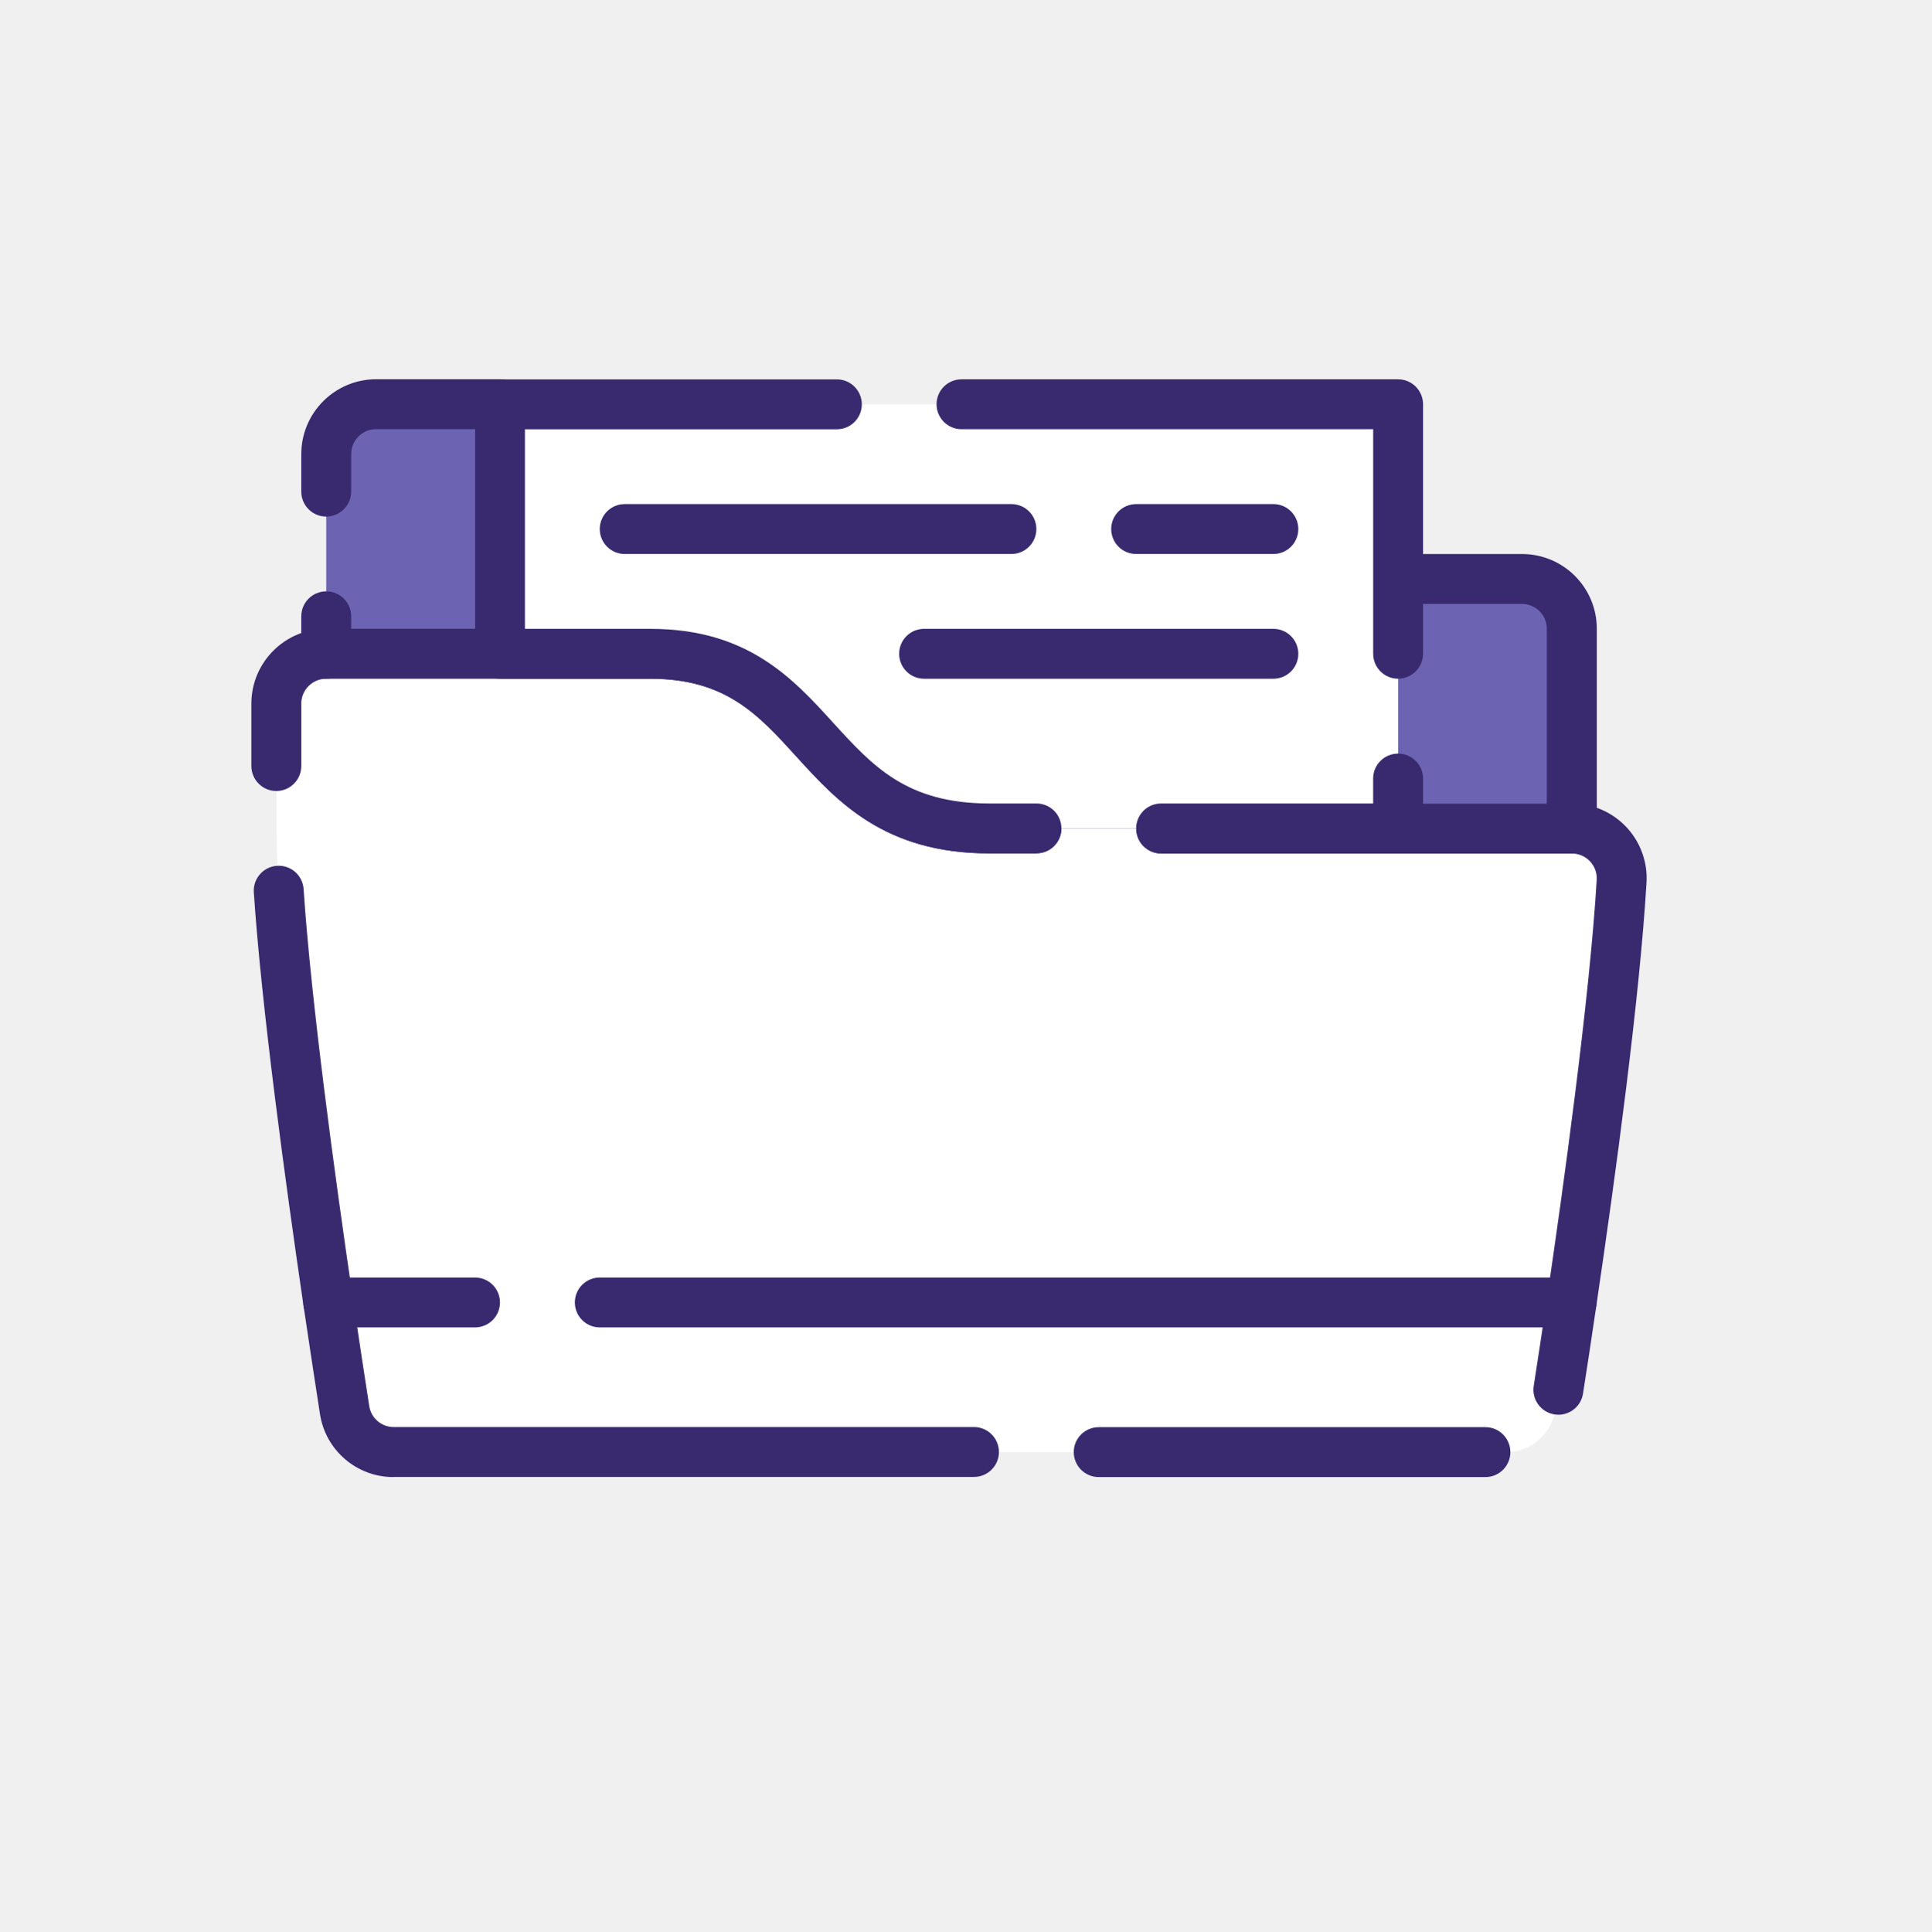
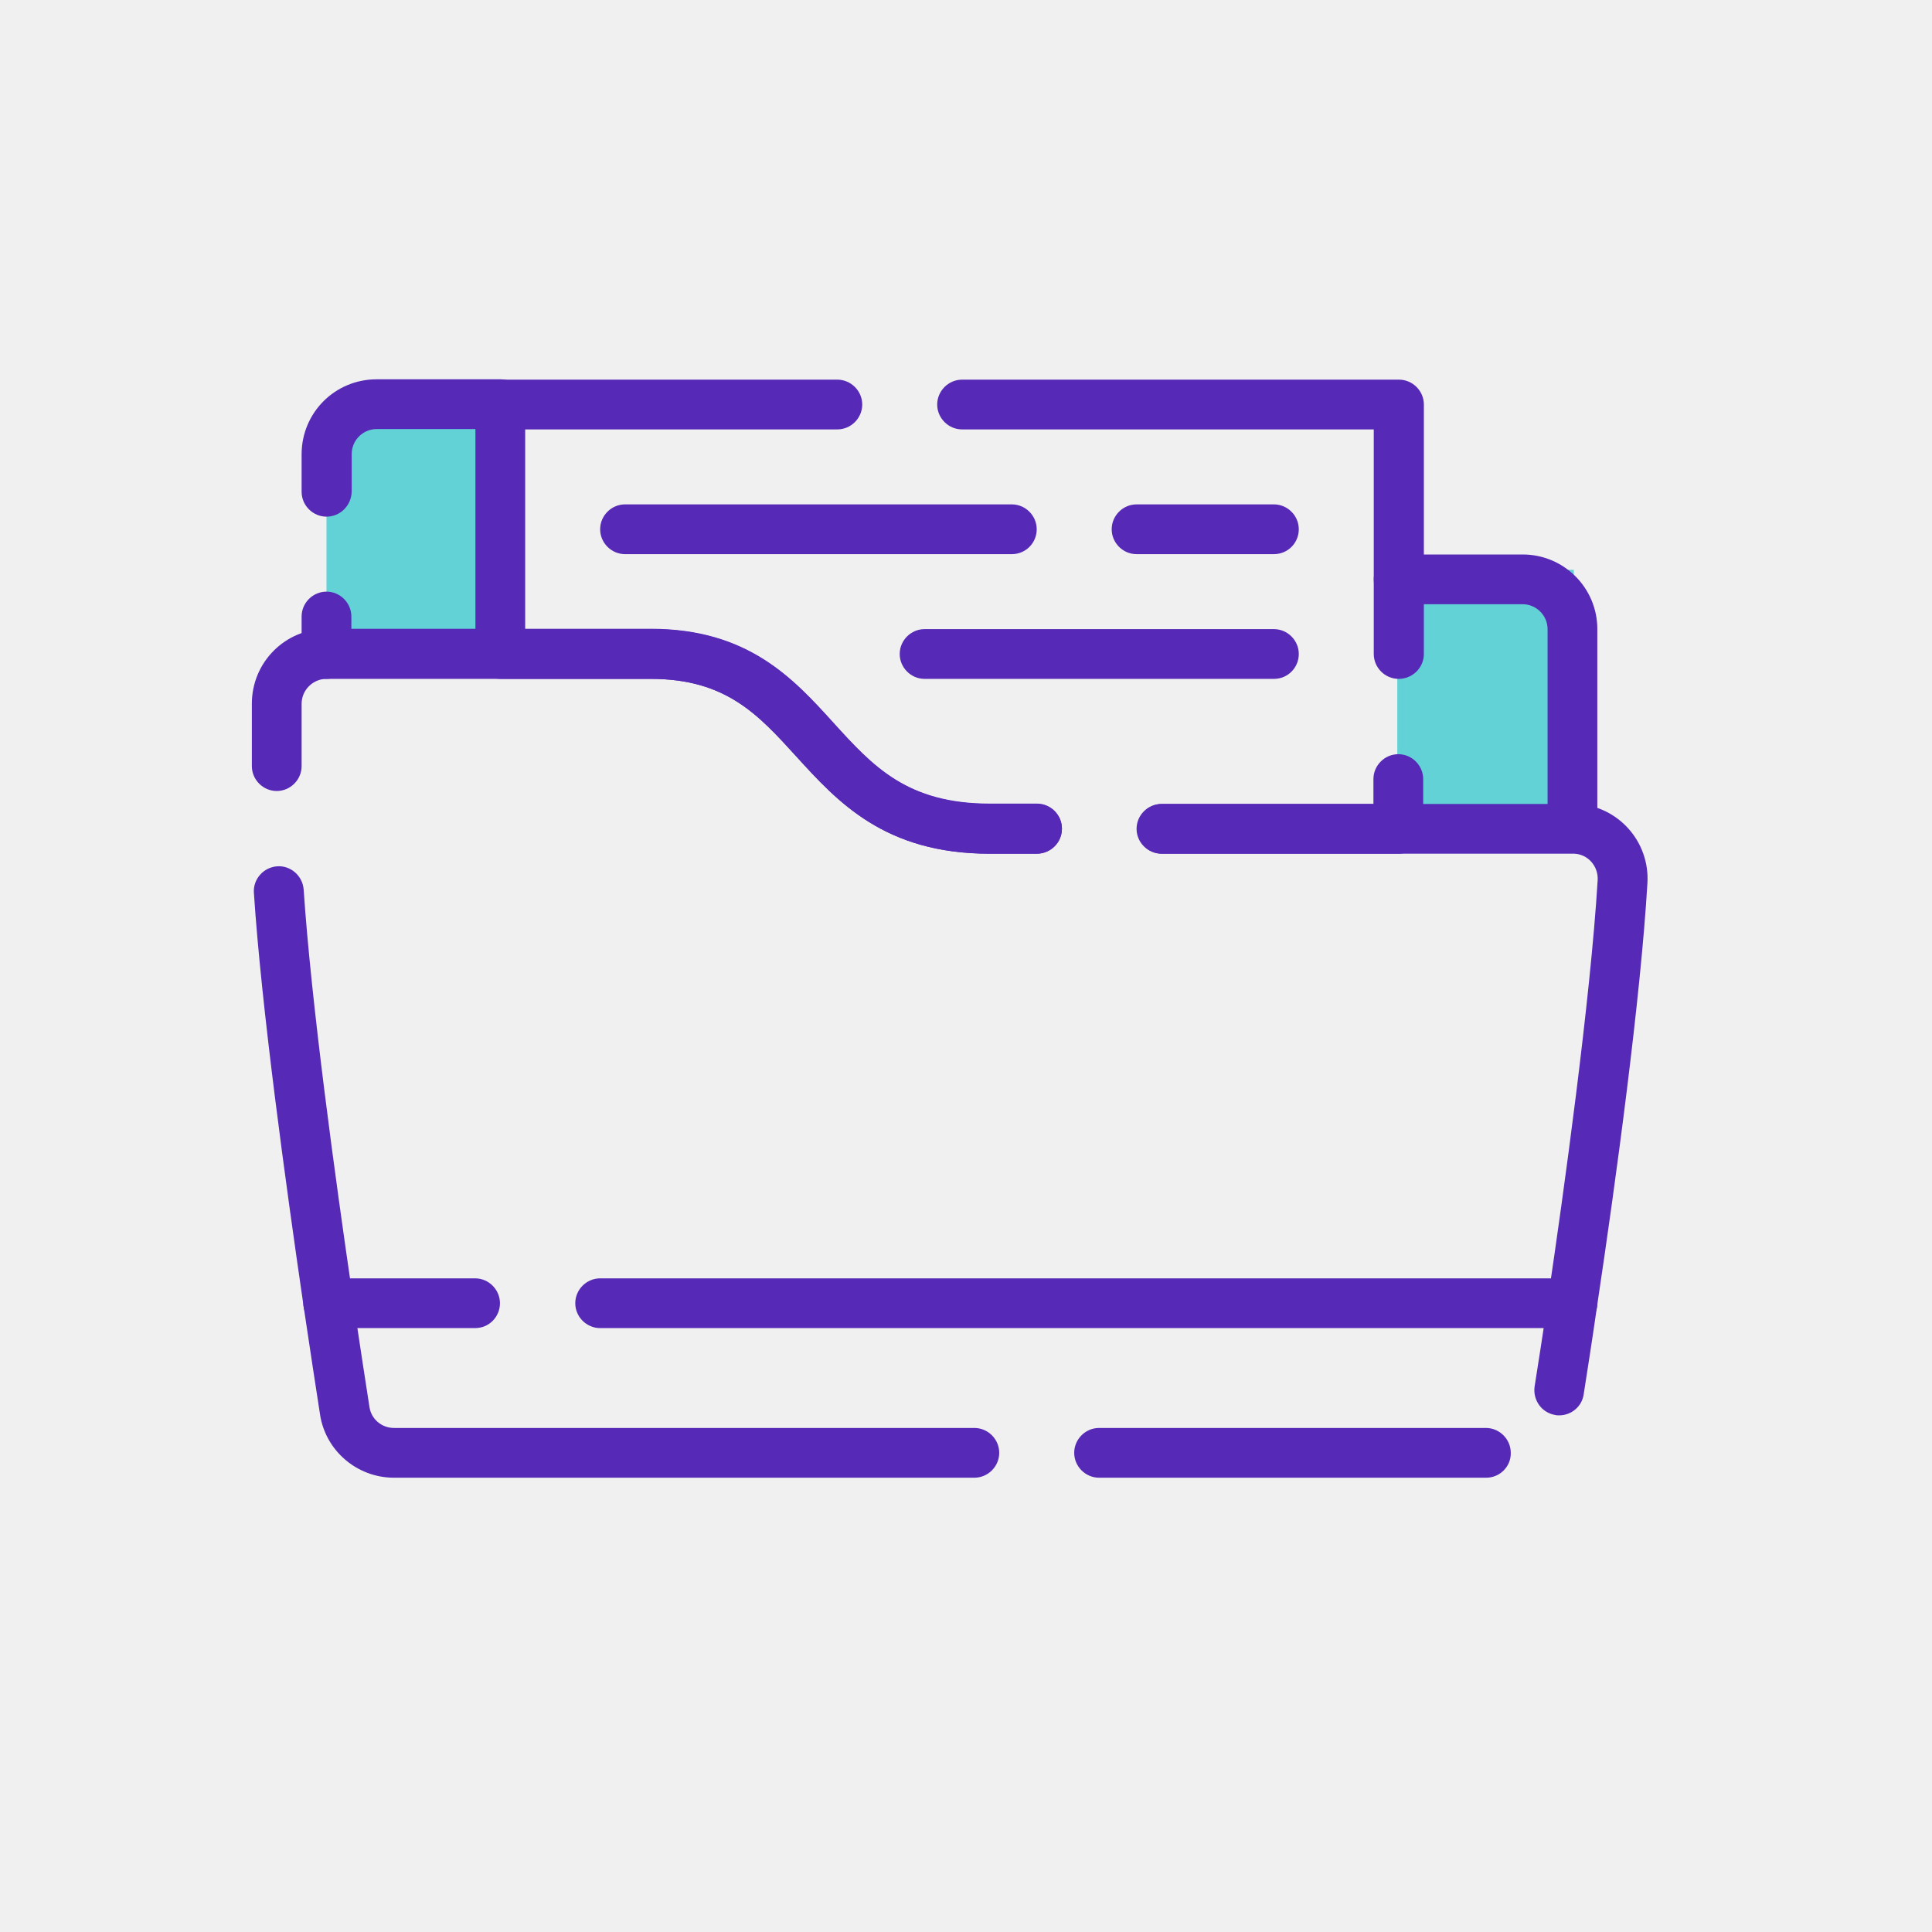
- <svg xmlns="http://www.w3.org/2000/svg" id="Layer_1" data-name="Layer 1" viewBox="0 0 566.93 566.93">
-   <defs>
-     <style>.cls-1{fill:#fff;}.cls-2{fill:#392a6f;}.cls-3{fill:#6c64b3;}</style>
-   </defs>
-   <path class="cls-1" d="M461.44,243.19a14.61,14.61,0,0,1,14.64,14.59c0,.3,0,.61,0,.91-2.67,44.89-14.68,124.68-19.48,155.22a14.61,14.61,0,0,1-14.46,12.38H115.61a14.61,14.61,0,0,1-14.46-12.38c-5.38-34.49-20-131.86-20-170.71V206.58a14.65,14.65,0,0,1,14.65-14.65H191c51.26,0,45.15,51.27,99.49,51.27h171Zm0,0" />
-   <path class="cls-2" d="M139.45,389.67H96.35a7.32,7.32,0,1,1,0-14.64h43.1a7.32,7.32,0,1,1,0,14.64Zm0,0" />
-   <path class="cls-2" d="M461.36,389.67H176.07a7.32,7.32,0,1,1,0-14.64H461.36a7.32,7.32,0,1,1,0,14.64Zm0,0" />
-   <path class="cls-3" d="M446.79,170a14.61,14.61,0,0,1,14.64,14.59c0,.3,0,.6,0,.9V243.2H290.46c-54.34,0-48.23-51.27-99.49-51.27H95.77V133.34a14.65,14.65,0,0,1,14.64-14.65h95.21c51.27,0,45.15,51.27,99.49,51.27Zm0,0" />
-   <path class="cls-2" d="M436.06,433.61H322.54a7.32,7.32,0,1,1,0-14.65H436.06a7.32,7.32,0,1,1,0,14.65Zm0,0" />
-   <path class="cls-2" d="M304.23,250.52H290.46c-30.8,0-44.63-15.18-56.82-28.59C222.57,209.76,213,199.25,191,199.25H95.77a7.33,7.33,0,0,0-7.33,7.32v18.31a7.32,7.32,0,1,1-14.65,0V206.58a22,22,0,0,1,22-22H191c28.5,0,41.78,14.59,53.5,27.46s21.66,23.8,46,23.8h13.77a7.32,7.32,0,1,1,0,14.64Zm0,0" />
-   <path class="cls-2" d="M115.58,433.61A21.82,21.82,0,0,1,93.91,415c-1.21-7.8-2.89-18.8-4.8-31.6-5.43-37-12.37-88-14.6-121.43a7.32,7.32,0,0,1,14.61-1c2.2,32.93,9.08,83.57,14.48,120.26,1.9,12.75,3.58,23.72,4.79,31.51a7.25,7.25,0,0,0,7.2,6.18H285.92a7.32,7.32,0,1,1,0,14.65H115.58Zm0,0" />
-   <path class="cls-2" d="M457.49,415.3a8,8,0,0,1-1.13-.08,7.33,7.33,0,0,1-6.12-8.36c1.09-7.05,2.45-15.78,3.87-25.56,4.57-30.91,12.55-88,14.62-123a7.29,7.29,0,0,0-6.83-7.72h-121a7.32,7.32,0,1,1,0-14.65H461.44c.44,0,.89,0,1.34,0a21.93,21.93,0,0,1,20.57,23.21c-2,33.82-9.12,86.26-14.75,124.29-1.42,9.82-2.79,18.6-3.89,25.68a7.32,7.32,0,0,1-7.23,6.2Zm0,0" />
-   <path class="cls-2" d="M461.4,247.55a7.33,7.33,0,0,1-7.32-7.32V185.45c0-.15,0-.29,0-.43l0-.47a7.3,7.3,0,0,0-7.29-7.26H410.42a7.32,7.32,0,0,1,0-14.65h36.41a21.94,21.94,0,0,1,21.93,21.89c0,.38,0,.75,0,1.12v54.58a7.33,7.33,0,0,1-7.33,7.32Zm0,0" />
-   <path class="cls-2" d="M95.77,151.65a7.33,7.33,0,0,1-7.33-7.32v-11a22,22,0,0,1,22-22h36.36a7.32,7.32,0,1,1,0,14.65H110.41a7.33,7.33,0,0,0-7.32,7.33v11a7.32,7.32,0,0,1-7.32,7.32Zm0,0" />
-   <path class="cls-2" d="M95.77,199.25a7.33,7.33,0,0,1-7.33-7.33v-11a7.32,7.32,0,0,1,14.65,0v11a7.33,7.33,0,0,1-7.32,7.33Zm0,0" />
-   <path class="cls-1" d="M410.43,118.69v124.5h-120c-54.34,0-48.23-51.27-99.49-51.27h-44.2V118.69Zm0,0" />
-   <path class="cls-2" d="M410.43,250.52H340.85a7.32,7.32,0,1,1,0-14.65H403.1v-7.32a7.32,7.32,0,1,1,14.65,0v14.64a7.33,7.33,0,0,1-7.32,7.32Zm0,0" />
-   <path class="cls-2" d="M410.43,199.25a7.33,7.33,0,0,1-7.32-7.33V126H282.26a7.32,7.32,0,1,1,0-14.65H410.43a7.33,7.33,0,0,1,7.32,7.32v73.23a7.33,7.33,0,0,1-7.32,7.33Zm0,0" />
-   <path class="cls-2" d="M304.23,250.52H290.46c-30.8,0-44.63-15.18-56.82-28.59C222.57,209.76,213,199.25,191,199.25h-44.2a7.33,7.33,0,0,1-7.32-7.33V118.69a7.33,7.33,0,0,1,7.32-7.32h98.87a7.32,7.32,0,0,1,0,14.65H154.1v58.59H191c28.5,0,41.78,14.59,53.5,27.46s21.66,23.8,46,23.8h13.77a7.32,7.32,0,1,1,0,14.64Zm0,0" />
-   <path class="cls-2" d="M373.81,162.63H333.53a7.32,7.32,0,0,1,0-14.65h40.28a7.32,7.32,0,0,1,0,14.65Zm0,0" />
-   <path class="cls-2" d="M296.91,162.63H183.39a7.32,7.32,0,1,1,0-14.65H296.91a7.32,7.32,0,1,1,0,14.65Zm0,0" />
-   <path class="cls-2" d="M373.81,199.25H271.28a7.32,7.32,0,0,1,0-14.65H373.81a7.32,7.32,0,0,1,0,14.65Zm0,0" />
+ <svg xmlns="http://www.w3.org/2000/svg" version="1.1" id="Layer_1" x="0px" y="0px" viewBox="0 0 566.9 566.9" style="enable-background:new 0 0 566.9 566.9;" xml:space="preserve">
+   <style type="text/css">
+ 	.st0{fill:#63D2D6;}
+ 	.st1{fill:#5629B6;}
+ </style>
+   <rect x="95.8" y="117.4" class="st0" width="51.8" height="75.9" />
+   <rect x="410" y="167.2" class="st0" width="51.8" height="75.9" />
+   <path class="st1" d="M139.4,389.7H96.3c-4,0-7.3-3.3-7.3-7.3s3.3-7.3,7.3-7.3h43.1c4,0,7.3,3.3,7.3,7.3S143.5,389.7,139.4,389.7z" />
+   <path class="st1" d="M461.4,389.7H176.1c-4,0-7.3-3.3-7.3-7.3s3.3-7.3,7.3-7.3h285.3c4,0,7.3,3.3,7.3,7.3S465.4,389.7,461.4,389.7z" />
+   <path class="st1" d="M436.1,433.6H322.5c-4,0-7.3-3.3-7.3-7.3c0-4,3.3-7.3,7.3-7.3h113.5c4,0,7.3,3.3,7.3,7.3  C443.4,430.3,440.1,433.6,436.1,433.6z" />
+   <path class="st1" d="M304.2,250.5h-13.8c-30.8,0-44.6-15.2-56.8-28.6c-11.1-12.2-20.6-22.7-42.6-22.7H95.8c-4,0-7.3,3.3-7.3,7.3  v18.3c0,4-3.3,7.3-7.3,7.3c-4,0-7.3-3.3-7.3-7.3v-18.3c0-12.2,9.8-22,22-22H191c28.5,0,41.8,14.6,53.5,27.5s21.7,23.8,46,23.8h13.8  c4,0,7.3,3.3,7.3,7.3C311.6,247.2,308.3,250.5,304.2,250.5C304.3,250.5,304.3,250.5,304.2,250.5L304.2,250.5z" />
+   <path class="st1" d="M115.6,433.6c-10.8,0-20.1-7.9-21.7-18.6c-1.2-7.8-2.9-18.8-4.8-31.6c-5.4-37-12.4-88-14.6-121.4  c-0.3-4,2.8-7.5,6.8-7.8c4-0.3,7.5,2.8,7.8,6.8c2.2,32.9,9.1,83.6,14.5,120.3c1.9,12.8,3.6,23.7,4.8,31.5c0.5,3.6,3.6,6.2,7.2,6.2  h170.3c4,0,7.3,3.3,7.3,7.3c0,4-3.3,7.3-7.3,7.3l0,0L115.6,433.6L115.6,433.6z" />
+   <path class="st1" d="M457.5,415.3c-0.4,0-0.8,0-1.1-0.1c-4-0.6-6.7-4.4-6.1-8.4c1.1-7,2.5-15.8,3.9-25.6c4.6-30.9,12.5-88,14.6-123  c0.2-4-2.8-7.5-6.8-7.7h-121c-4,0-7.3-3.3-7.3-7.3s3.3-7.3,7.3-7.3h120.5c0.4,0,0.9,0,1.3,0c12.1,0.7,21.3,11.1,20.6,23.2  c-2,33.8-9.1,86.3-14.8,124.3c-1.4,9.8-2.8,18.6-3.9,25.7C464.2,412.7,461.1,415.3,457.5,415.3L457.5,415.3z" />
+   <path class="st1" d="M461.4,247.6c-4,0-7.3-3.3-7.3-7.3v-54.8c0-0.1,0-0.3,0-0.4v-0.5c0-4-3.3-7.3-7.3-7.3h-36.4  c-4,0-7.3-3.3-7.3-7.3s3.3-7.3,7.3-7.3h36.4c12.1,0,21.9,9.8,21.9,21.9c0,0.4,0,0.8,0,1.1v54.6C468.8,244.3,465.5,247.6,461.4,247.6  L461.4,247.6z" />
+   <path class="st1" d="M95.8,151.6c-4,0-7.3-3.3-7.3-7.3v-11c0-12.2,9.8-22,22-22h36.4c4,0,7.3,3.3,7.3,7.3c0,4-3.3,7.3-7.3,7.3h-36.4  c-4,0-7.3,3.3-7.3,7.3v11C103.1,148.4,99.8,151.6,95.8,151.6L95.8,151.6L95.8,151.6z" />
+   <path class="st1" d="M95.8,199.2c-4,0-7.3-3.3-7.3-7.3l0,0v-11c0-4,3.3-7.3,7.3-7.3c4,0,7.3,3.3,7.3,7.3v11  C103.1,196,99.8,199.2,95.8,199.2z" />
+   <path class="st1" d="M410.4,250.5h-69.6c-4,0-7.3-3.3-7.3-7.3s3.3-7.3,7.3-7.3h62.2v-7.3c0-4,3.3-7.3,7.3-7.3c4,0,7.3,3.3,7.3,7.3  v14.6C417.7,247.2,414.5,250.5,410.4,250.5L410.4,250.5z" />
+   <path class="st1" d="M410.4,199.2c-4,0-7.3-3.3-7.3-7.3V126H282.3c-4,0-7.3-3.3-7.3-7.3c0-4,3.3-7.3,7.3-7.3h128.2  c4,0,7.3,3.3,7.3,7.3v73.2C417.8,195.9,414.5,199.2,410.4,199.2L410.4,199.2z" />
+   <path class="st1" d="M304.2,250.5h-13.8c-30.8,0-44.6-15.2-56.8-28.6c-11.1-12.2-20.6-22.7-42.6-22.7h-44.2c-4,0-7.3-3.3-7.3-7.3  v-73.2c0-4,3.3-7.3,7.3-7.3h98.9c4,0,7.3,3.3,7.3,7.3c0,4-3.3,7.3-7.3,7.3h-91.6v58.6H191c28.5,0,41.8,14.6,53.5,27.5  s21.7,23.8,46,23.8h13.8c4,0,7.3,3.3,7.3,7.3C311.6,247.2,308.3,250.5,304.2,250.5C304.3,250.5,304.3,250.5,304.2,250.5L304.2,250.5  z" />
+   <path class="st1" d="M373.8,162.6h-40.3c-4,0-7.3-3.3-7.3-7.3s3.3-7.3,7.3-7.3h40.3c4,0,7.3,3.3,7.3,7.3S377.9,162.6,373.8,162.6z" />
+   <path class="st1" d="M296.9,162.6H183.4c-4,0-7.3-3.3-7.3-7.3s3.3-7.3,7.3-7.3l0,0h113.5c4,0,7.3,3.3,7.3,7.3S301,162.6,296.9,162.6  z" />
+   <path class="st1" d="M373.8,199.2H271.3c-4,0-7.3-3.3-7.3-7.3s3.3-7.3,7.3-7.3h102.5c4,0,7.3,3.3,7.3,7.3S377.9,199.2,373.8,199.2z" />
</svg>
